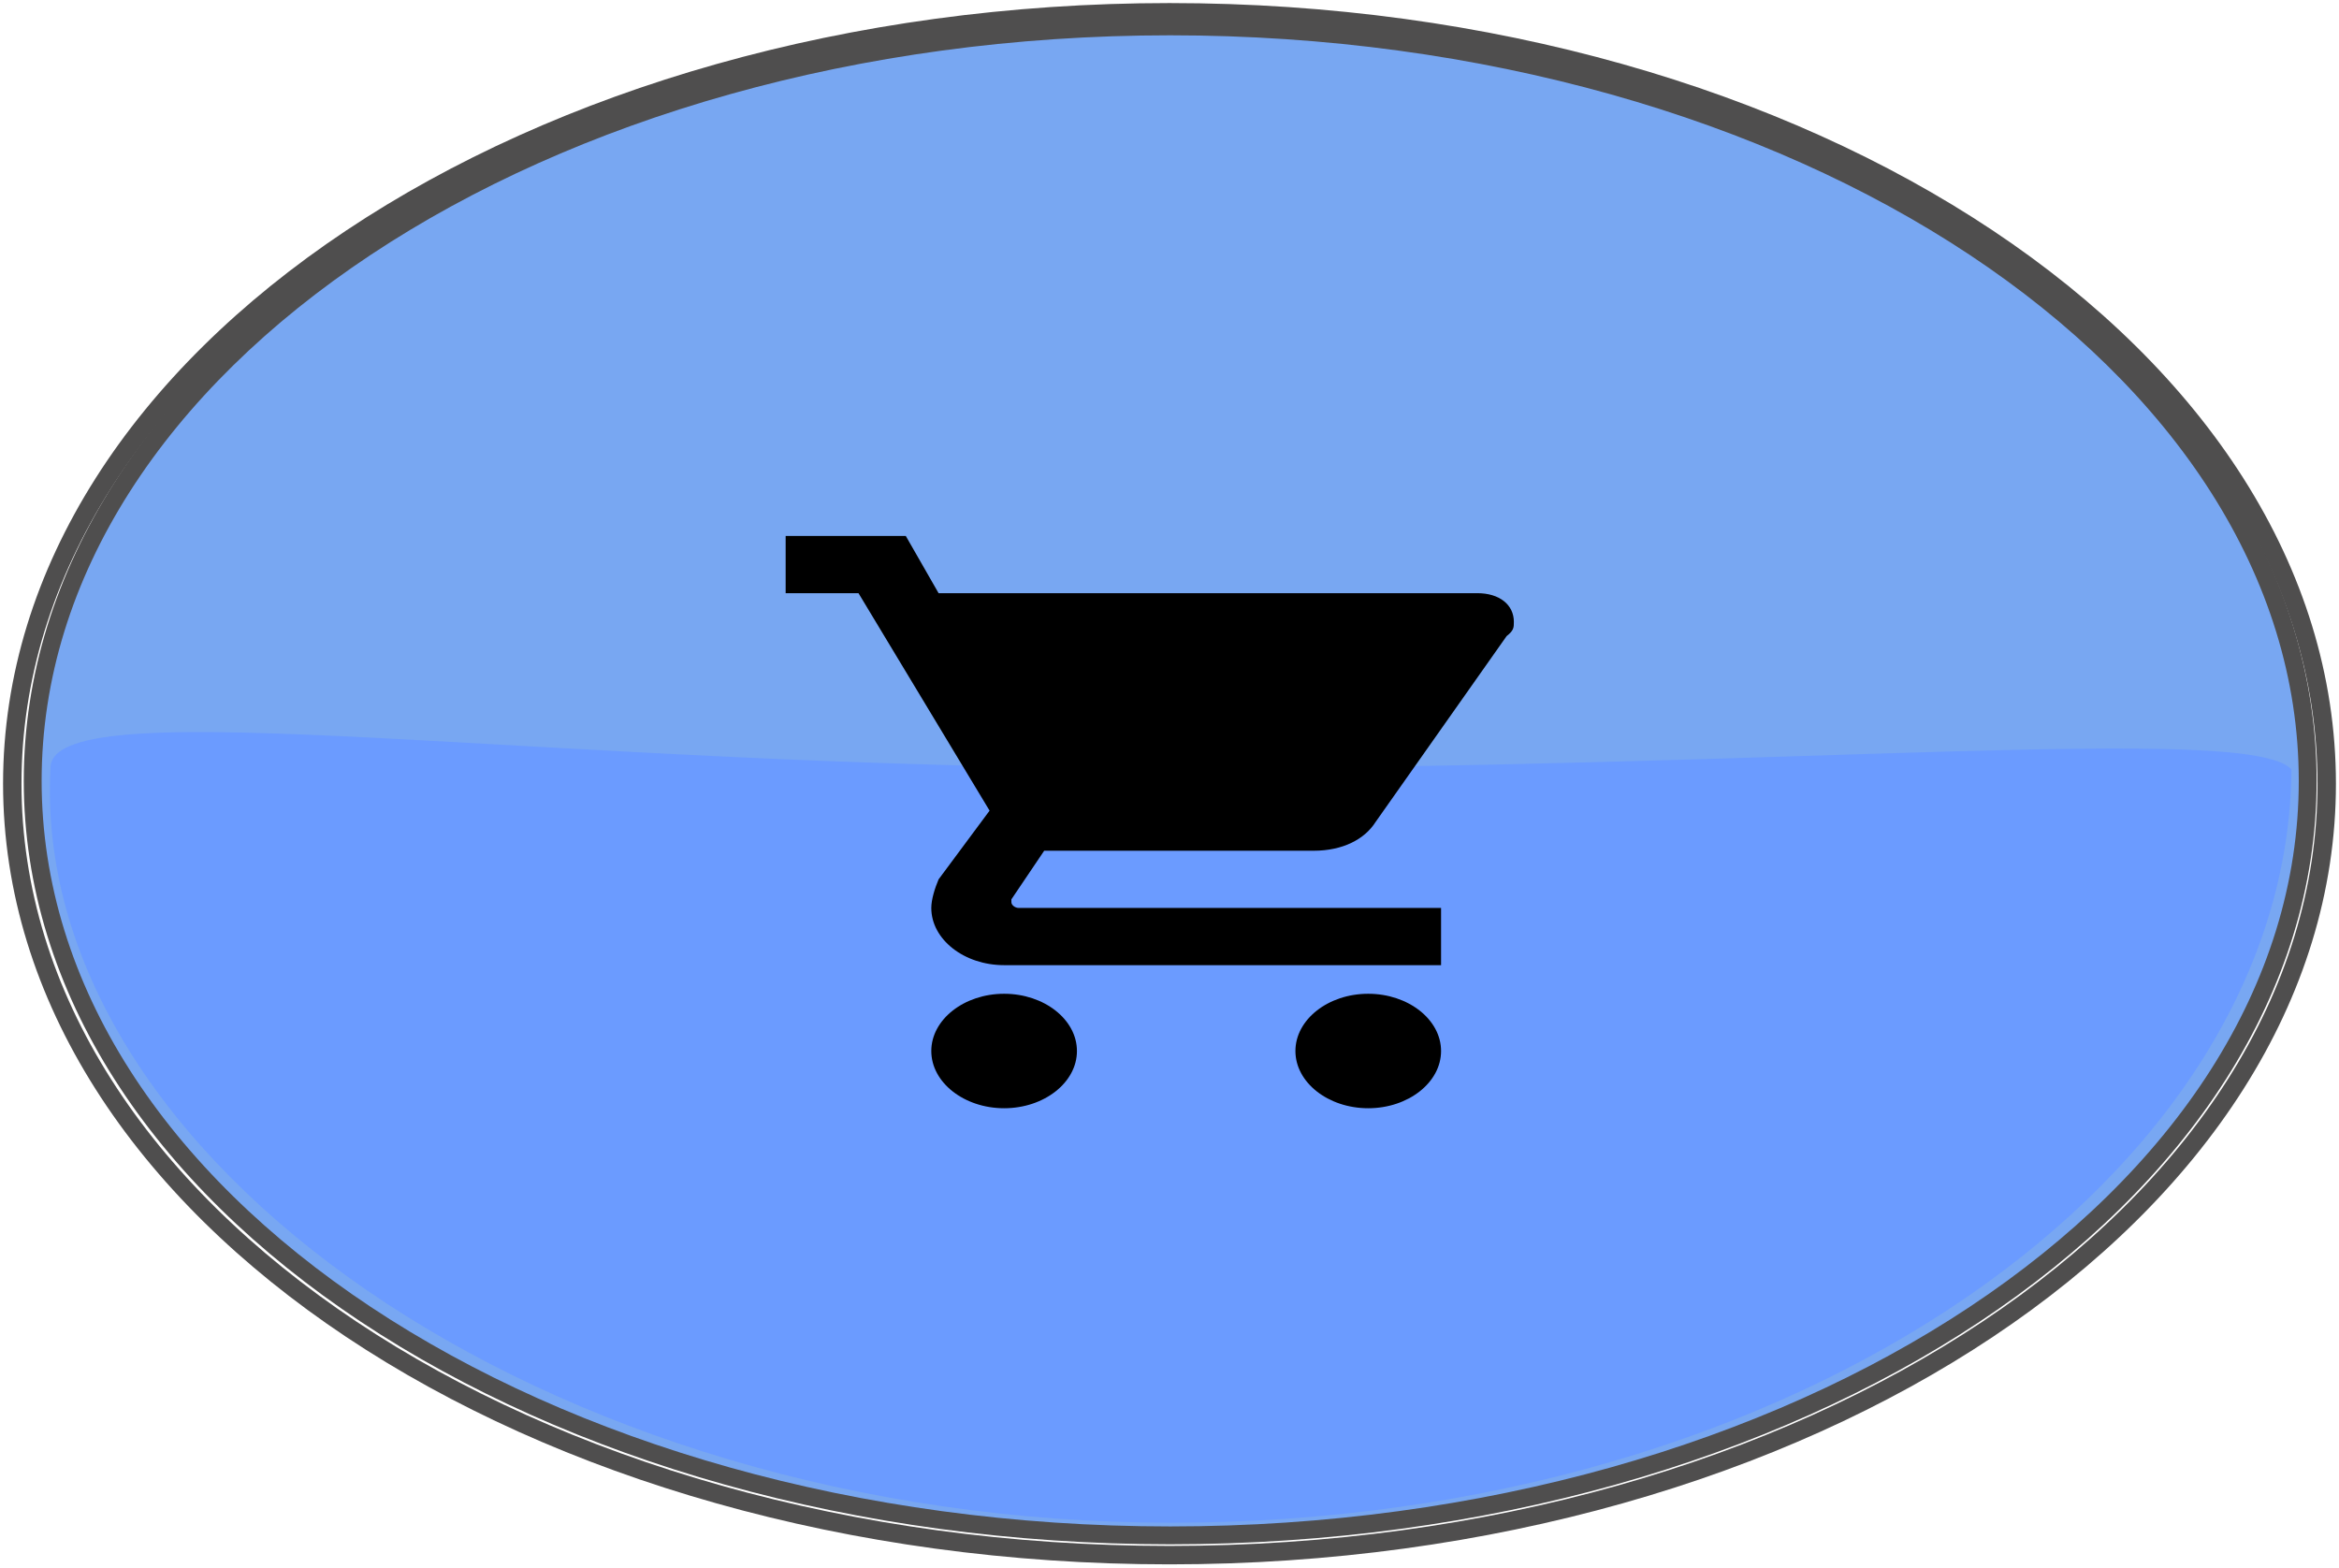
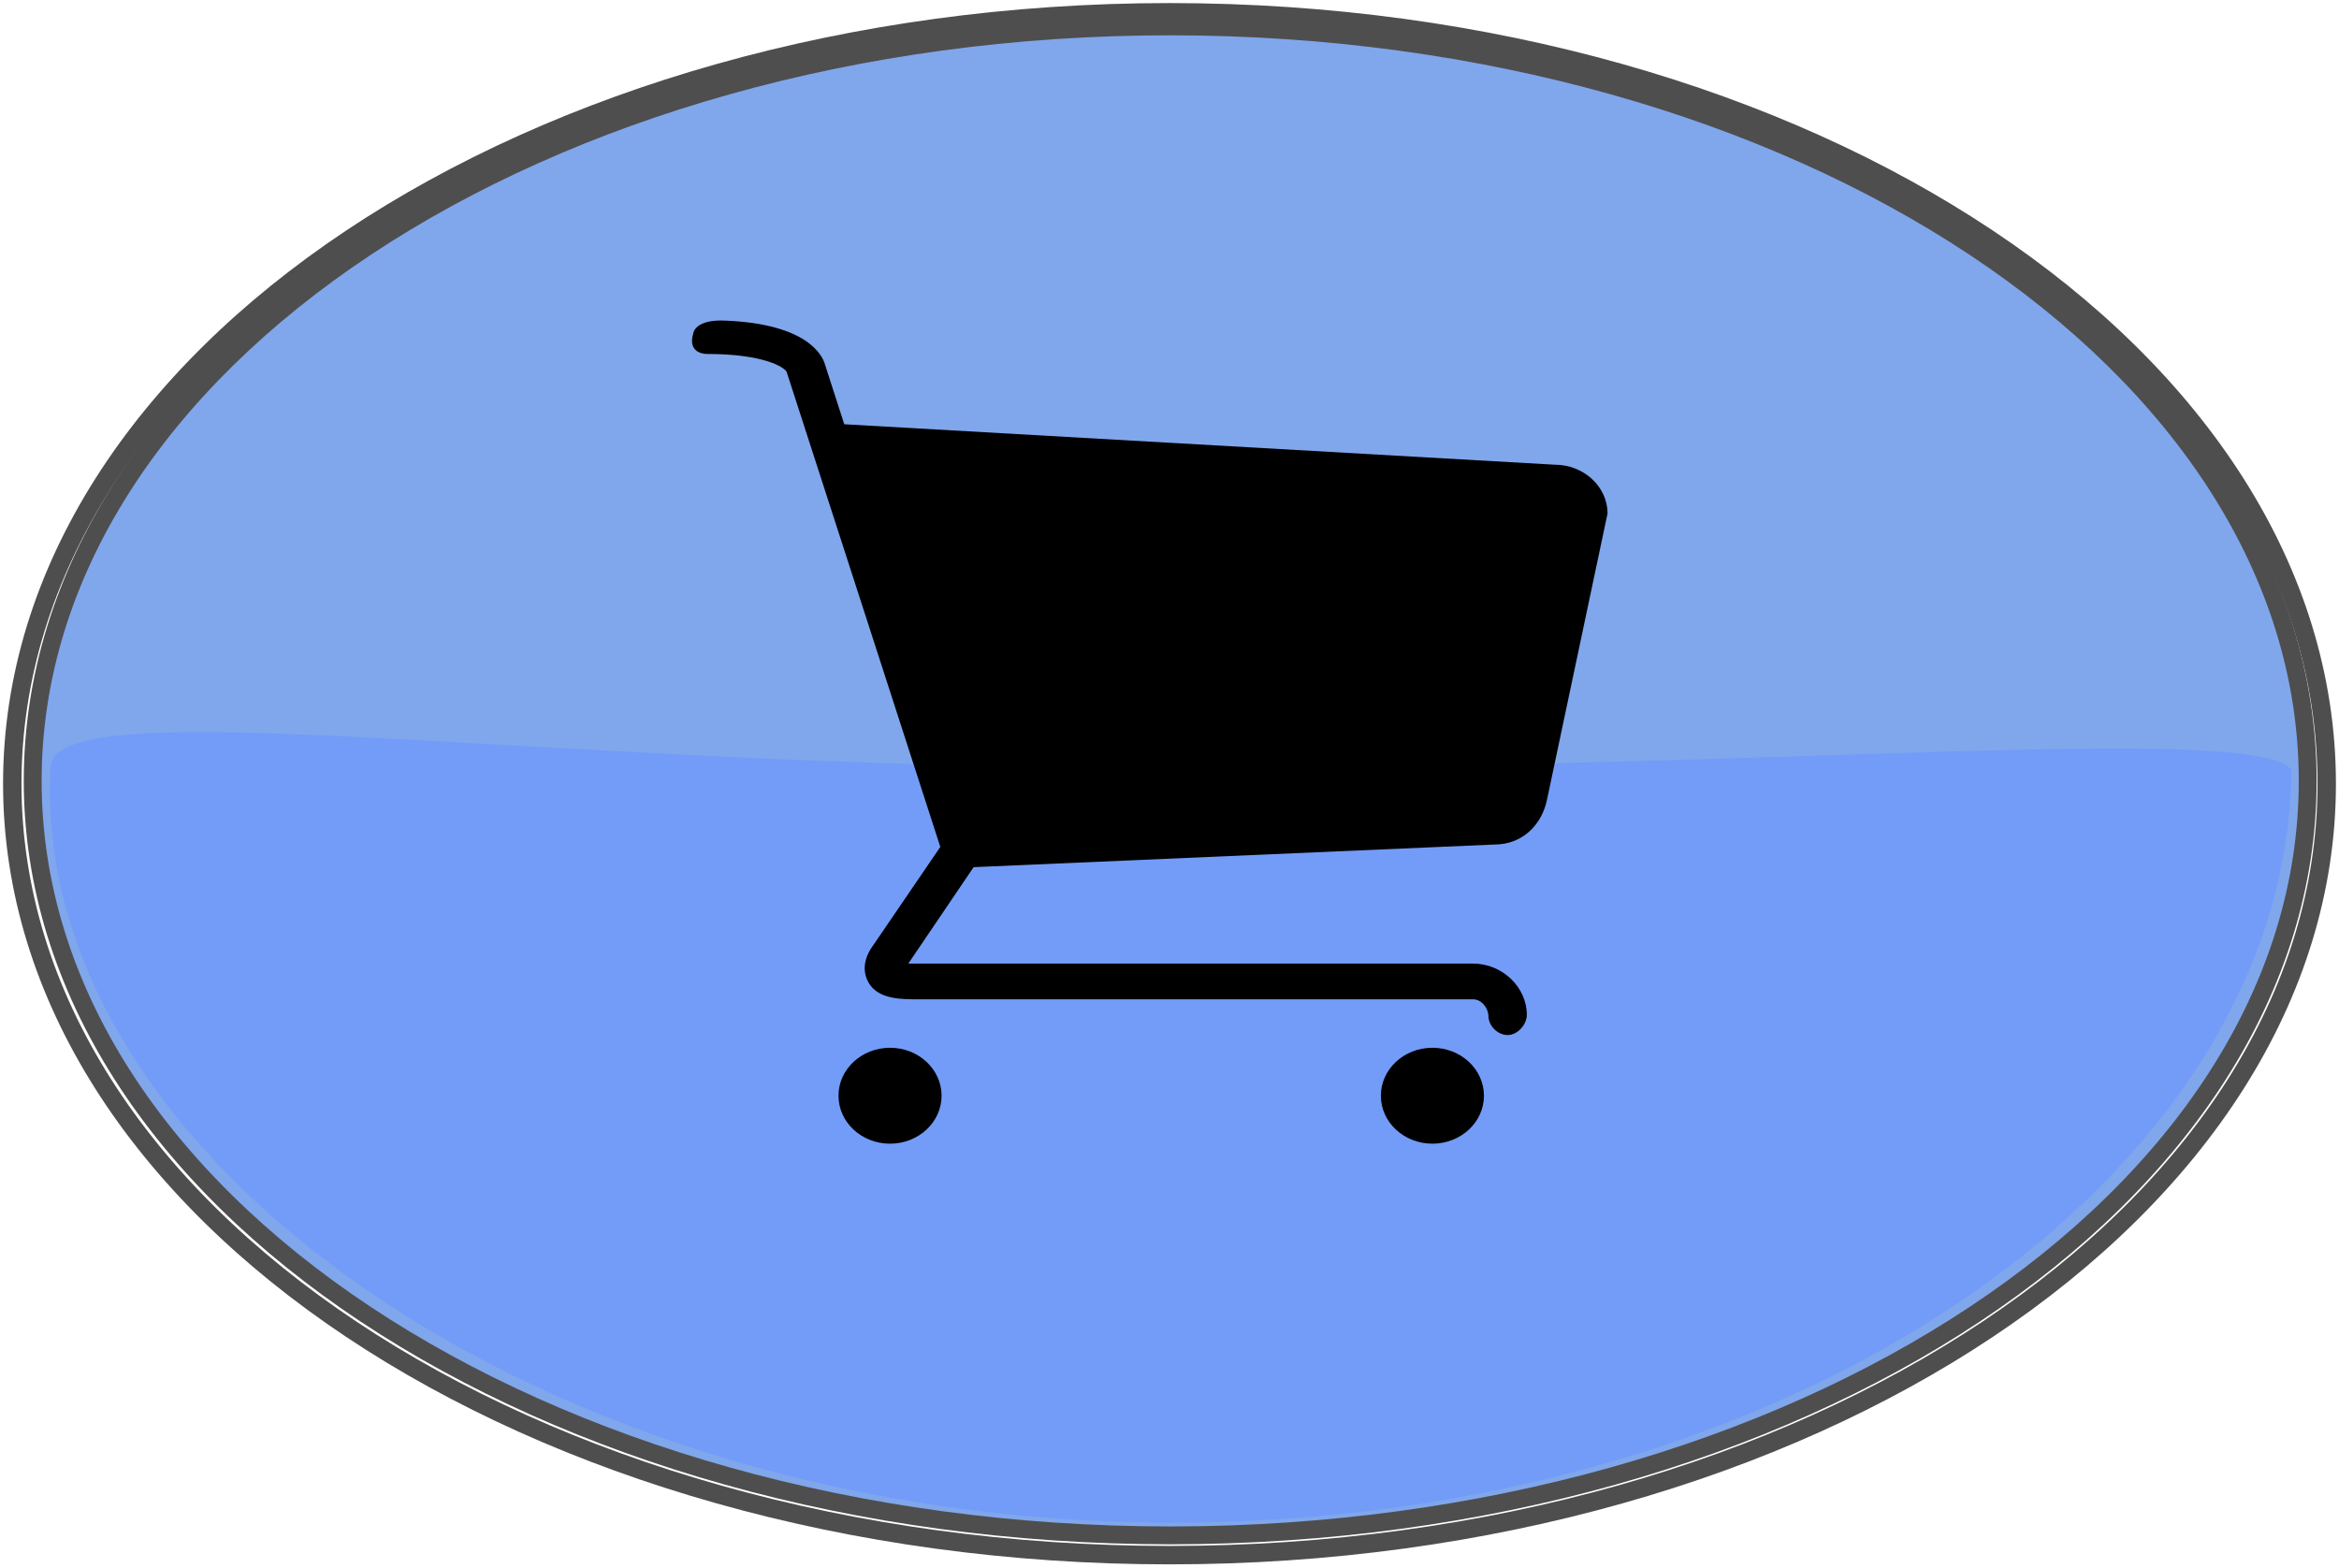
- <svg xmlns="http://www.w3.org/2000/svg" style="isolation:isolate" viewBox="566.858 220.151 50.284 33.698" width="50.284pt" height="33.698pt">
+ <svg xmlns="http://www.w3.org/2000/svg" style="isolation:isolate" viewBox="484.528 269.257 50.284 33.698" width="50.284pt" height="33.698pt">
  <defs>
-     <clipPath id="_clipPath_Y4TQ8pg69cDitgXBOS7e2qA9XQizMX6P">
-       <rect x="566.858" y="220.151" width="50.284" height="33.698" />
+     <clipPath id="_clipPath_tTBa6LniaoOixHXaa4H50S5AFyKFt092">
+       <rect x="484.528" y="269.257" width="50.284" height="33.698" />
    </clipPath>
  </defs>
-   <g clip-path="url(#_clipPath_Y4TQ8pg69cDitgXBOS7e2qA9XQizMX6P)">
-     <ellipse vector-effect="non-scaling-stroke" cx="592.015" cy="236.939" rx="24.454" ry="16.221" fill="rgb(120,167,242)" stroke-width="0.512" stroke="rgb(79,78,78)" stroke-linejoin="miter" stroke-linecap="square" stroke-miterlimit="3" />
-     <path d=" M 567.945 236.624 C 567.468 244.993 578.54 252.888 592.036 252.888 C 605.532 252.888 616.052 245.401 616.12 236.692 C 615.205 235.697 605.532 236.667 592.036 236.667 C 578.54 236.667 568.103 234.948 567.945 236.624 Z " fill="rgb(107,155,255)" />
-     <g>
-       <g>
-         <g>
-           <path d=" M 588.445 241.516 C 587.584 241.516 586.879 242.07 586.879 242.747 C 586.879 243.423 587.584 243.977 588.445 243.977 C 589.306 243.977 590.01 243.423 590.01 242.747 C 590.01 242.07 589.306 241.516 588.445 241.516 Z  M 583.748 231.674 L 583.748 232.904 L 585.314 232.904 L 588.132 237.579 L 587.036 239.056 C 586.958 239.24 586.879 239.486 586.879 239.671 C 586.879 240.348 587.584 240.901 588.445 240.901 L 597.838 240.901 L 597.838 239.671 L 588.758 239.671 C 588.68 239.671 588.601 239.609 588.601 239.548 L 588.601 239.486 L 589.306 238.441 L 595.098 238.441 C 595.724 238.441 596.194 238.195 596.429 237.825 L 599.247 233.827 C 599.403 233.704 599.403 233.643 599.403 233.52 C 599.403 233.15 599.09 232.904 598.62 232.904 L 587.036 232.904 L 586.331 231.674 L 583.748 231.674 Z  M 596.272 241.516 C 595.411 241.516 594.707 242.07 594.707 242.747 C 594.707 243.423 595.411 243.977 596.272 243.977 C 597.133 243.977 597.838 243.423 597.838 242.747 C 597.838 242.07 597.133 241.516 596.272 241.516 Z " fill="rgb(0,0,0)" />
-         </g>
-       </g>
-     </g>
-     <ellipse vector-effect="non-scaling-stroke" cx="592" cy="237" rx="24.878" ry="16.585" fill="none" stroke-width="0.528" stroke="rgb(79,78,78)" stroke-linejoin="miter" stroke-linecap="square" stroke-miterlimit="3" />
+   <g clip-path="url(#_clipPath_tTBa6LniaoOixHXaa4H50S5AFyKFt092)">
+     <ellipse vector-effect="non-scaling-stroke" cx="509.685" cy="286.045" rx="24.454" ry="16.221" fill="rgb(128,167,236)" stroke-width="0.512" stroke="rgb(79,78,78)" stroke-linejoin="miter" stroke-linecap="square" stroke-miterlimit="3" />
+     <path d=" M 485.615 285.73 C 485.139 294.099 496.21 301.994 509.706 301.994 C 523.203 301.994 533.722 294.508 533.79 285.798 C 532.875 284.803 523.203 285.773 509.706 285.773 C 496.21 285.773 485.773 284.054 485.615 285.73 Z " fill="rgb(115,156,248)" />
+     <ellipse vector-effect="non-scaling-stroke" cx="509.67" cy="286.106" rx="24.878" ry="16.585" fill="none" stroke-width="0.528" stroke="rgb(79,78,78)" stroke-linejoin="miter" stroke-linecap="square" stroke-miterlimit="3" />
+     <ellipse vector-effect="non-scaling-stroke" cx="515.322" cy="292.814" rx="1.108" ry="1.031" fill="rgb(0,0,0)" />
+     <ellipse vector-effect="non-scaling-stroke" cx="503.662" cy="292.814" rx="1.108" ry="1.031" fill="rgb(0,0,0)" />
+     <path d=" M 519.087 280.297 L 517.793 286.415 C 517.683 287.004 517.242 287.413 516.664 287.413 L 505.459 287.9 L 504.055 289.973 L 516.196 289.973 C 516.829 289.973 517.352 290.485 517.352 291.074 C 517.352 291.279 517.16 291.509 516.939 291.509 C 516.719 291.509 516.526 291.304 516.526 291.099 C 516.526 290.946 516.389 290.741 516.196 290.741 L 504.165 290.741 C 503.697 290.741 503.367 290.664 503.201 290.383 C 502.981 289.999 503.256 289.64 503.311 289.564 L 504.743 287.465 L 501.439 277.251 C 501.384 277.149 500.944 276.867 499.732 276.867 C 499.732 276.867 499.291 276.883 499.433 276.419 C 499.433 276.419 499.467 276.111 500.145 276.151 C 501.88 276.227 502.21 276.893 502.265 277.098 L 502.678 278.378 L 517.958 279.248 C 518.564 279.248 519.087 279.709 519.087 280.297 Z " fill="rgb(0,0,0)" />
  </g>
</svg>
